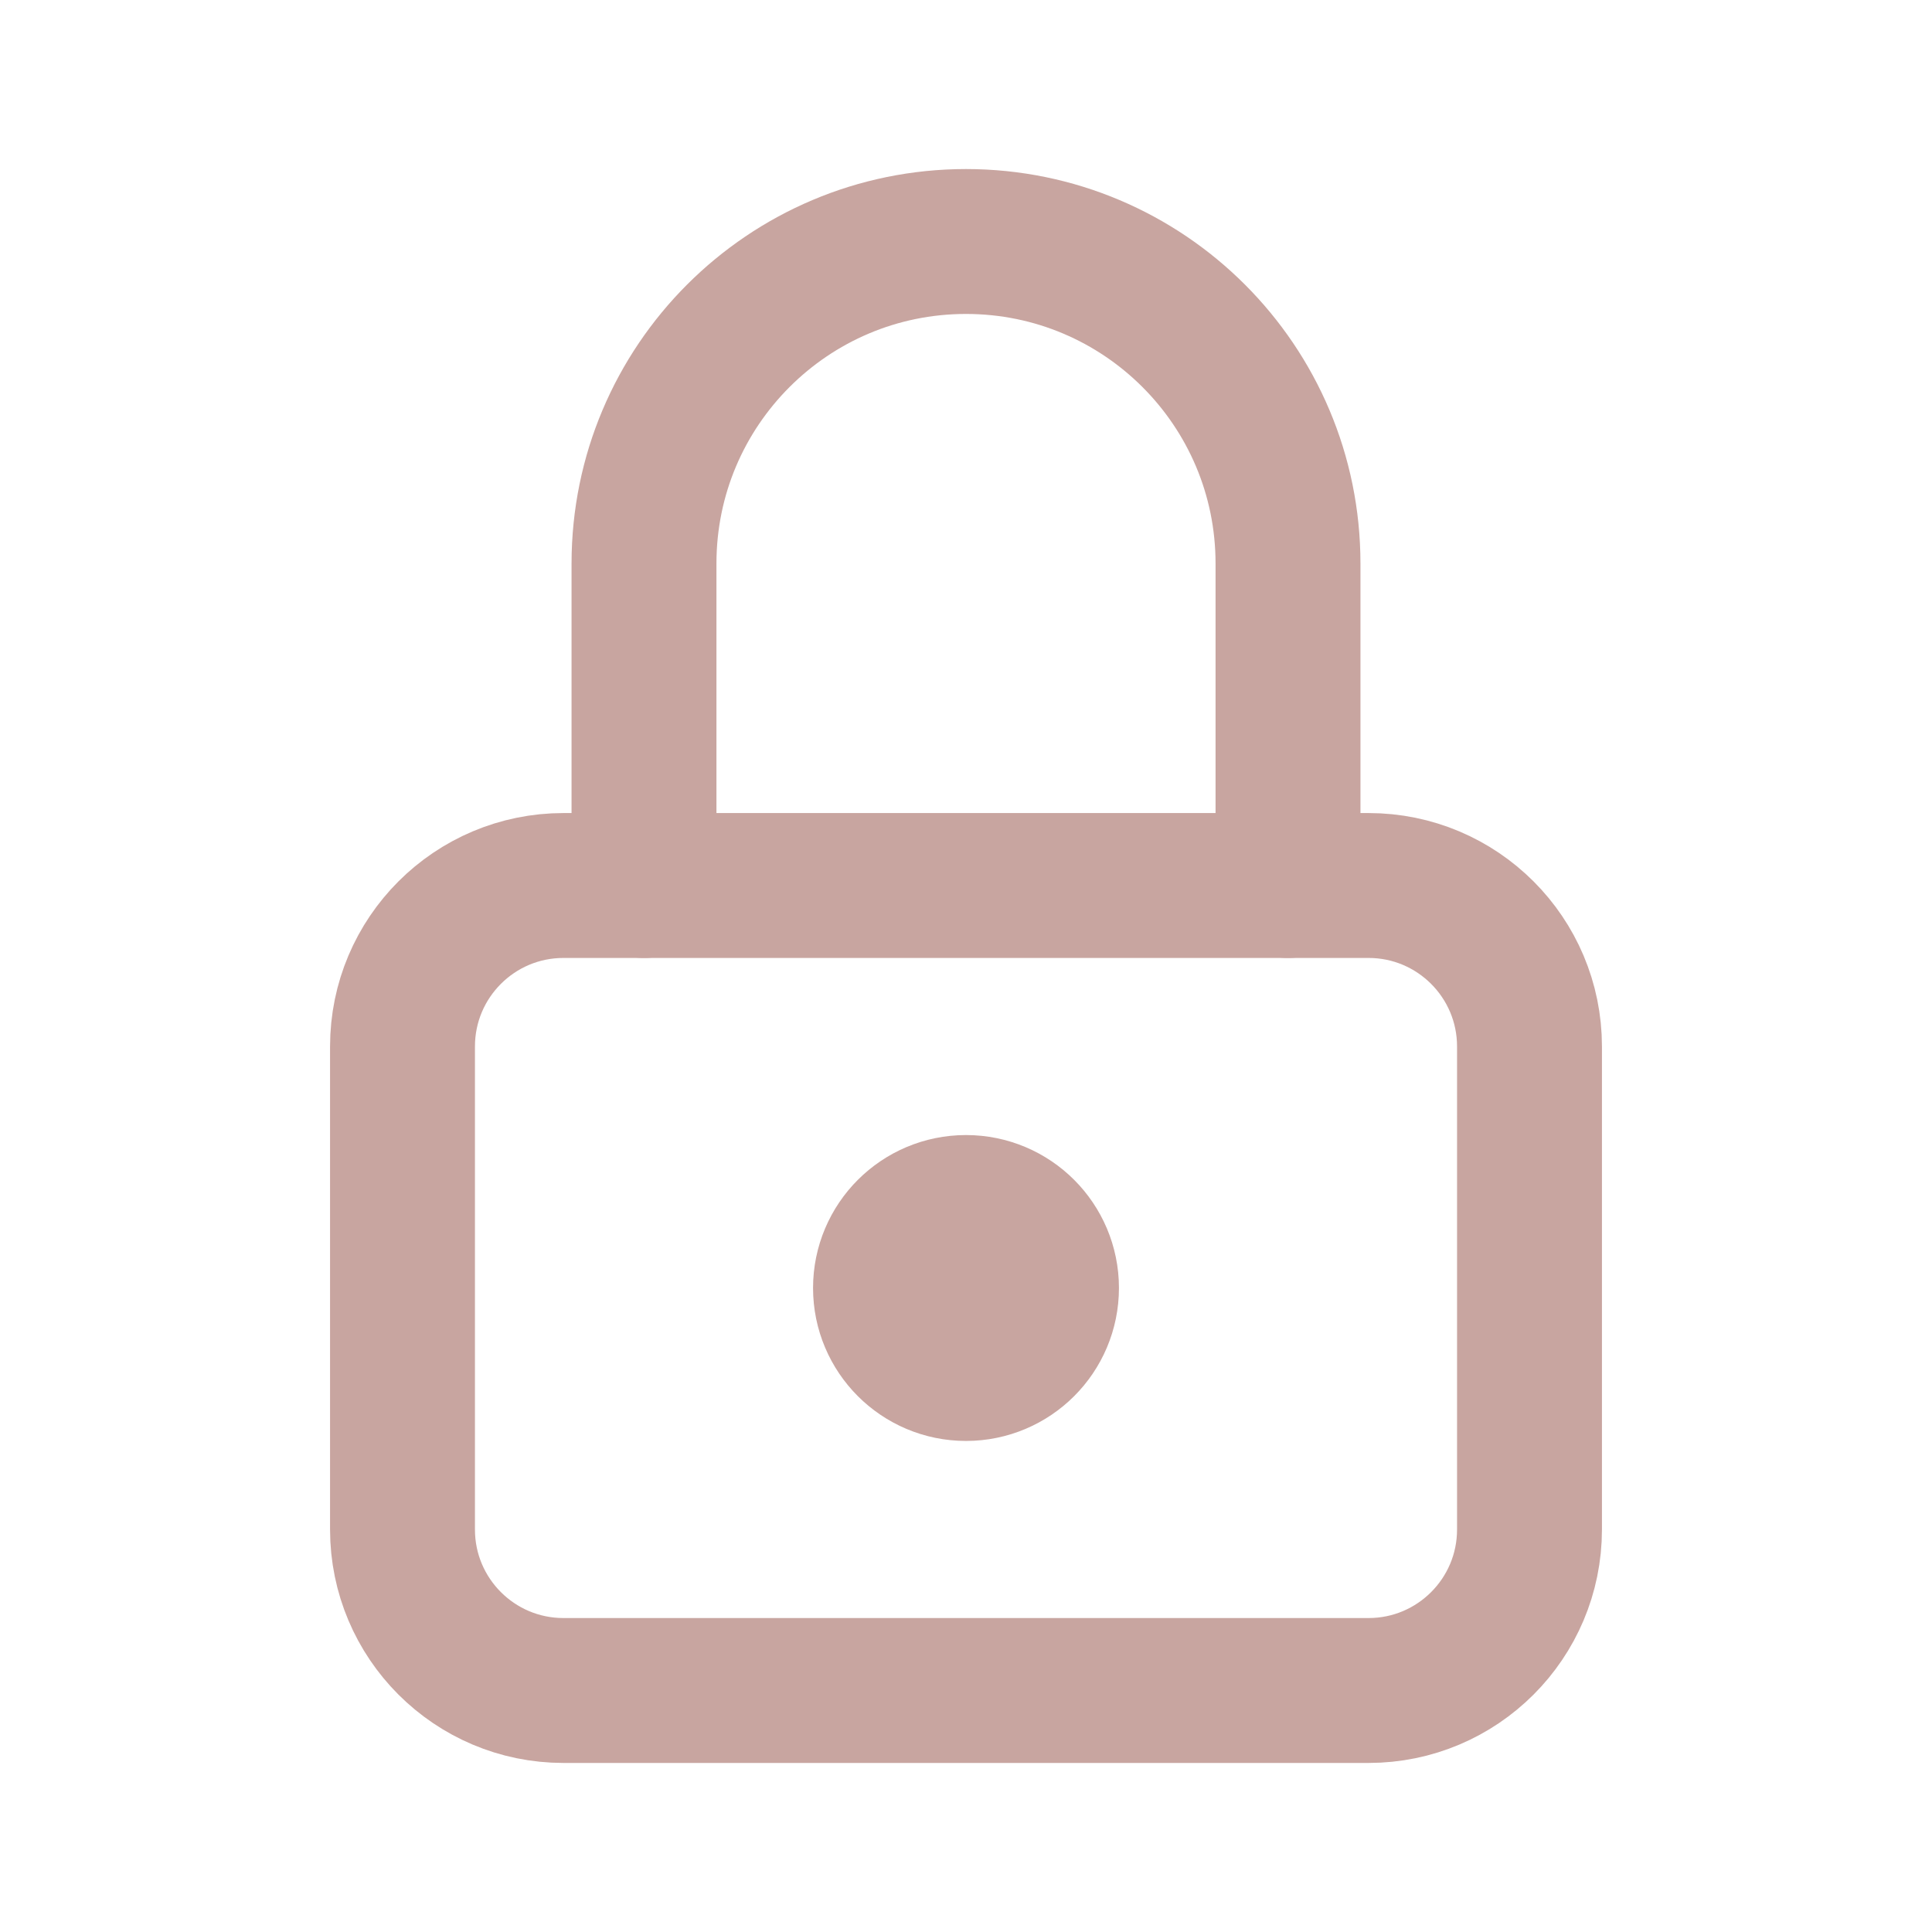
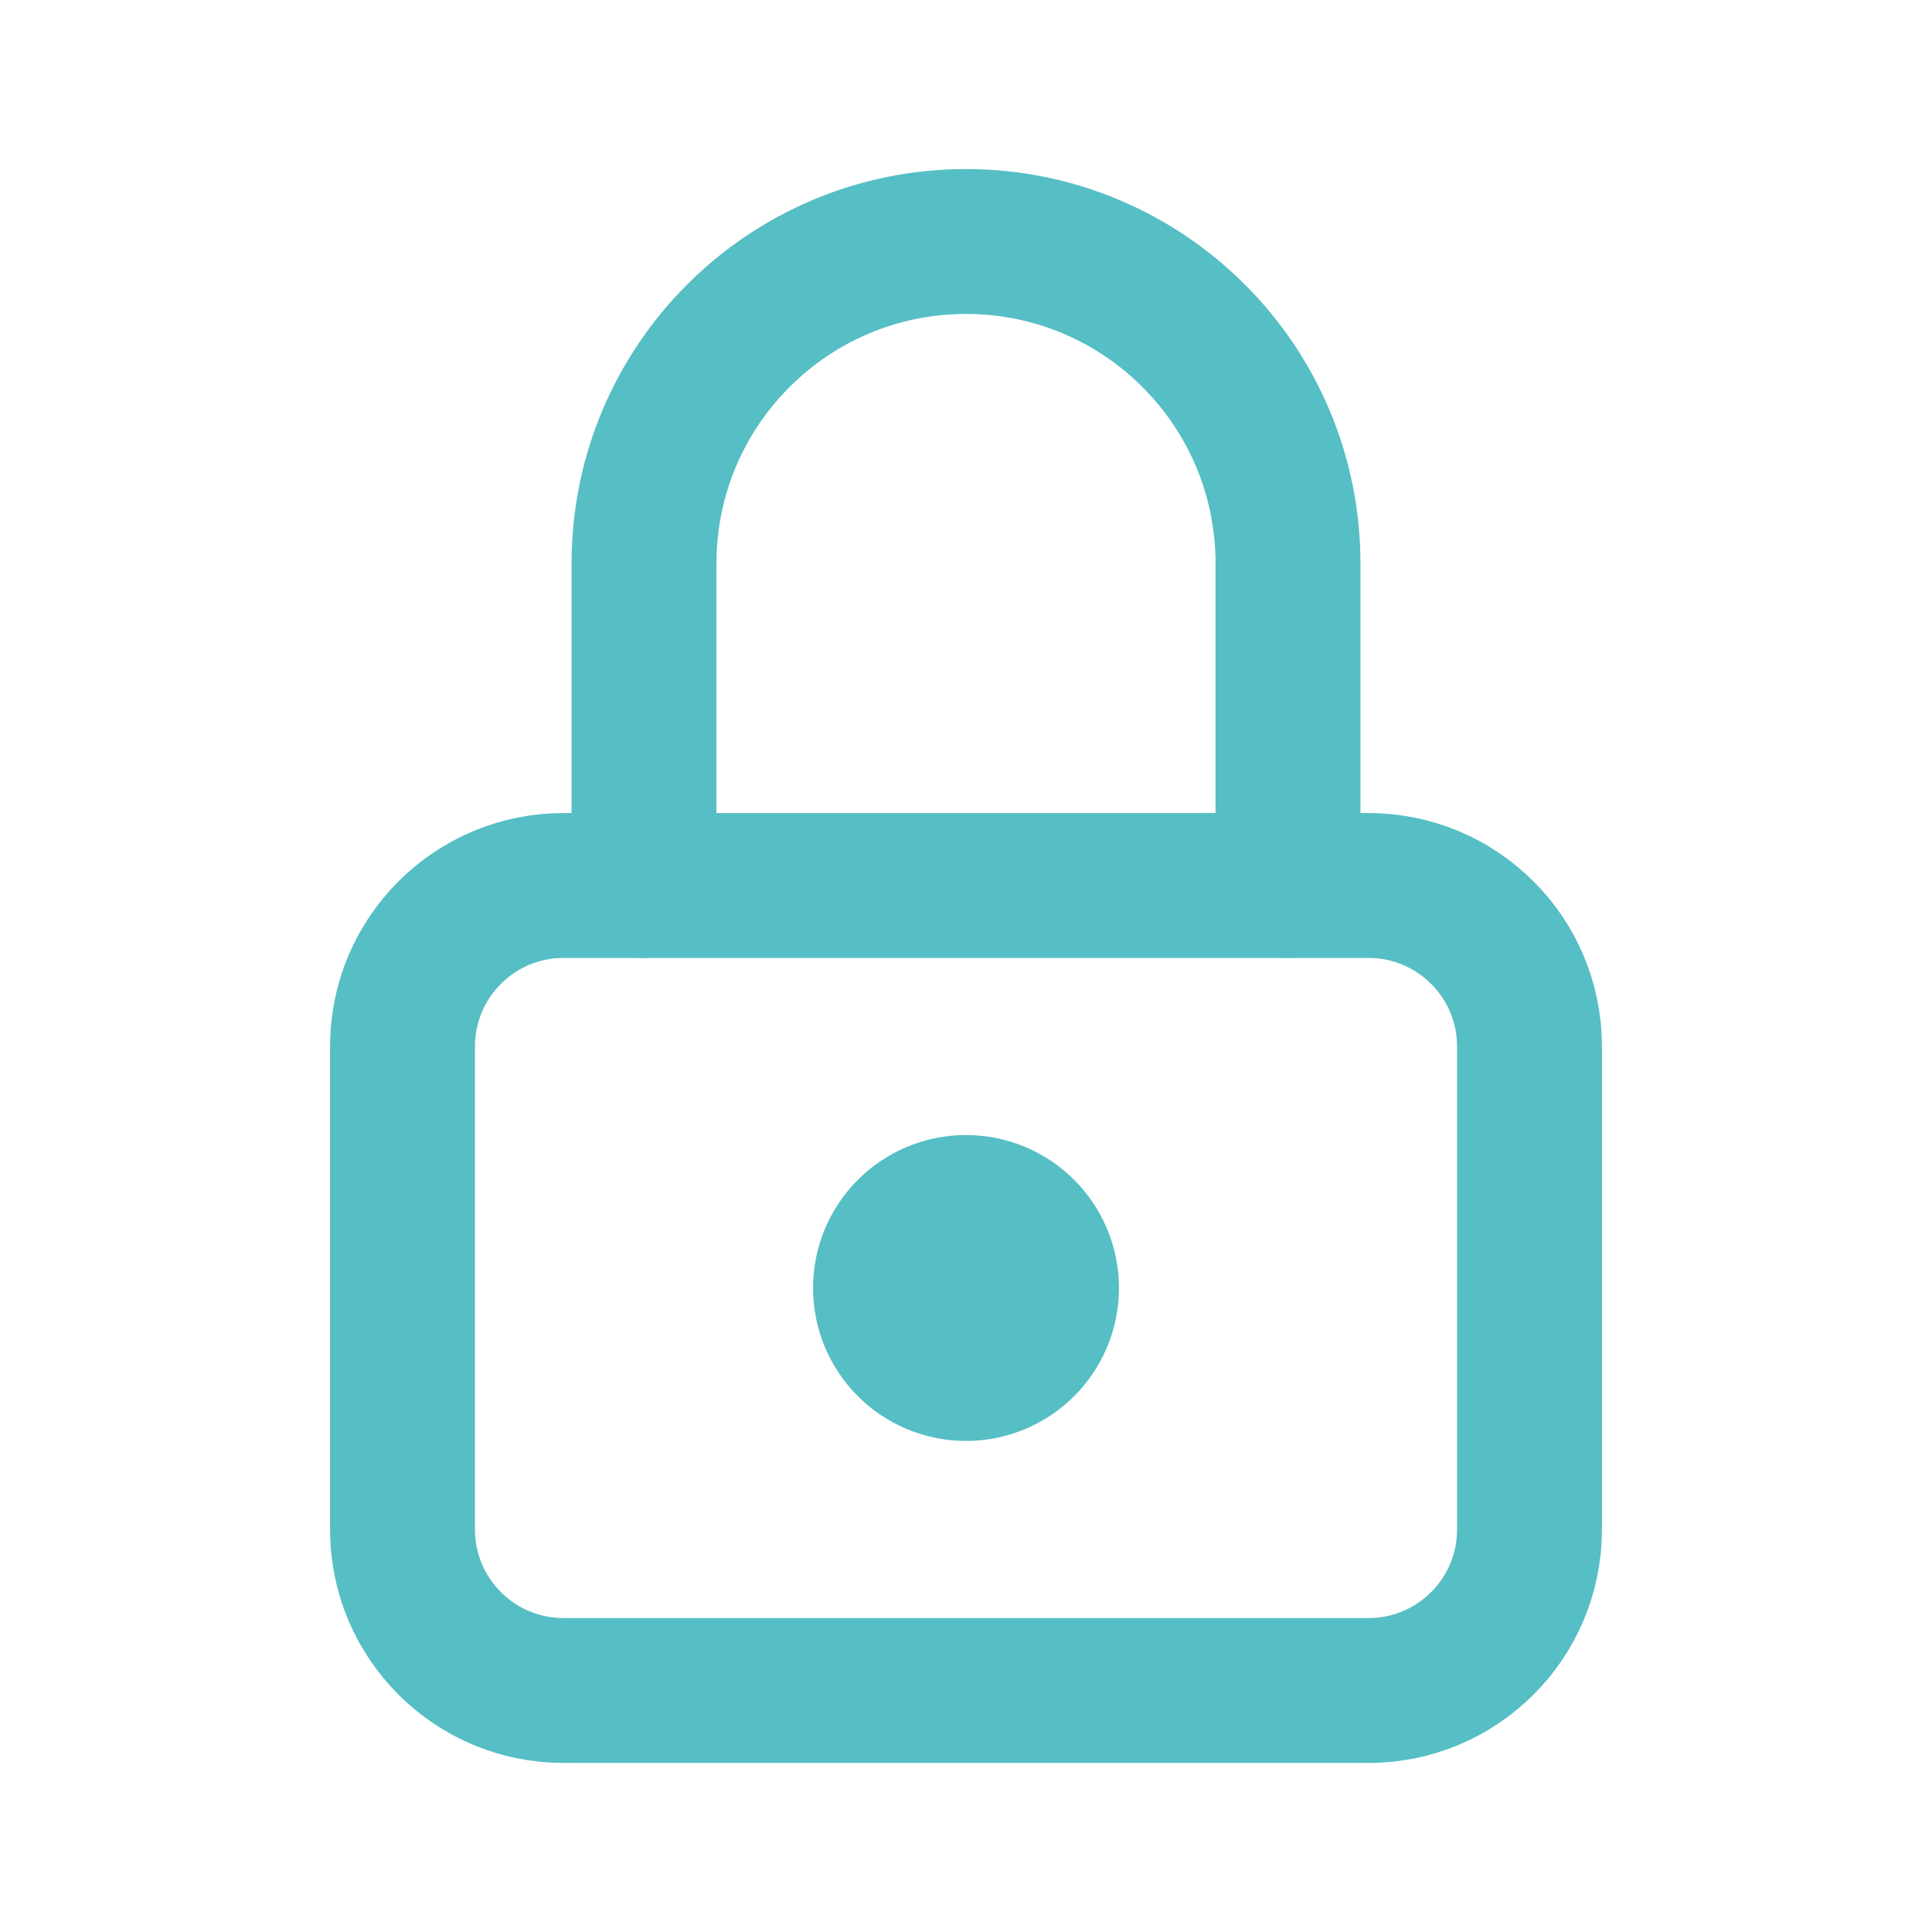
- <svg xmlns="http://www.w3.org/2000/svg" viewBox="0 0 24 24" fill="none" stroke="#C8A5A0" stroke-width="1.8" stroke-linecap="round" stroke-linejoin="round">
+ <svg xmlns="http://www.w3.org/2000/svg" viewBox="0 0 24 24" fill="none" stroke="#56BEC5" stroke-width="1.8" stroke-linecap="round" stroke-linejoin="round">
  <rect x="5" y="11" width="14" height="10" rx="2" />
  <path d="M8 11V7a4 4 0 0 1 8 0v4" />
-   <circle cx="12" cy="16" r="1" fill="#C8A5A0" />
+   <circle cx="12" cy="16" r="1" fill="#56BEC5" />
</svg>
